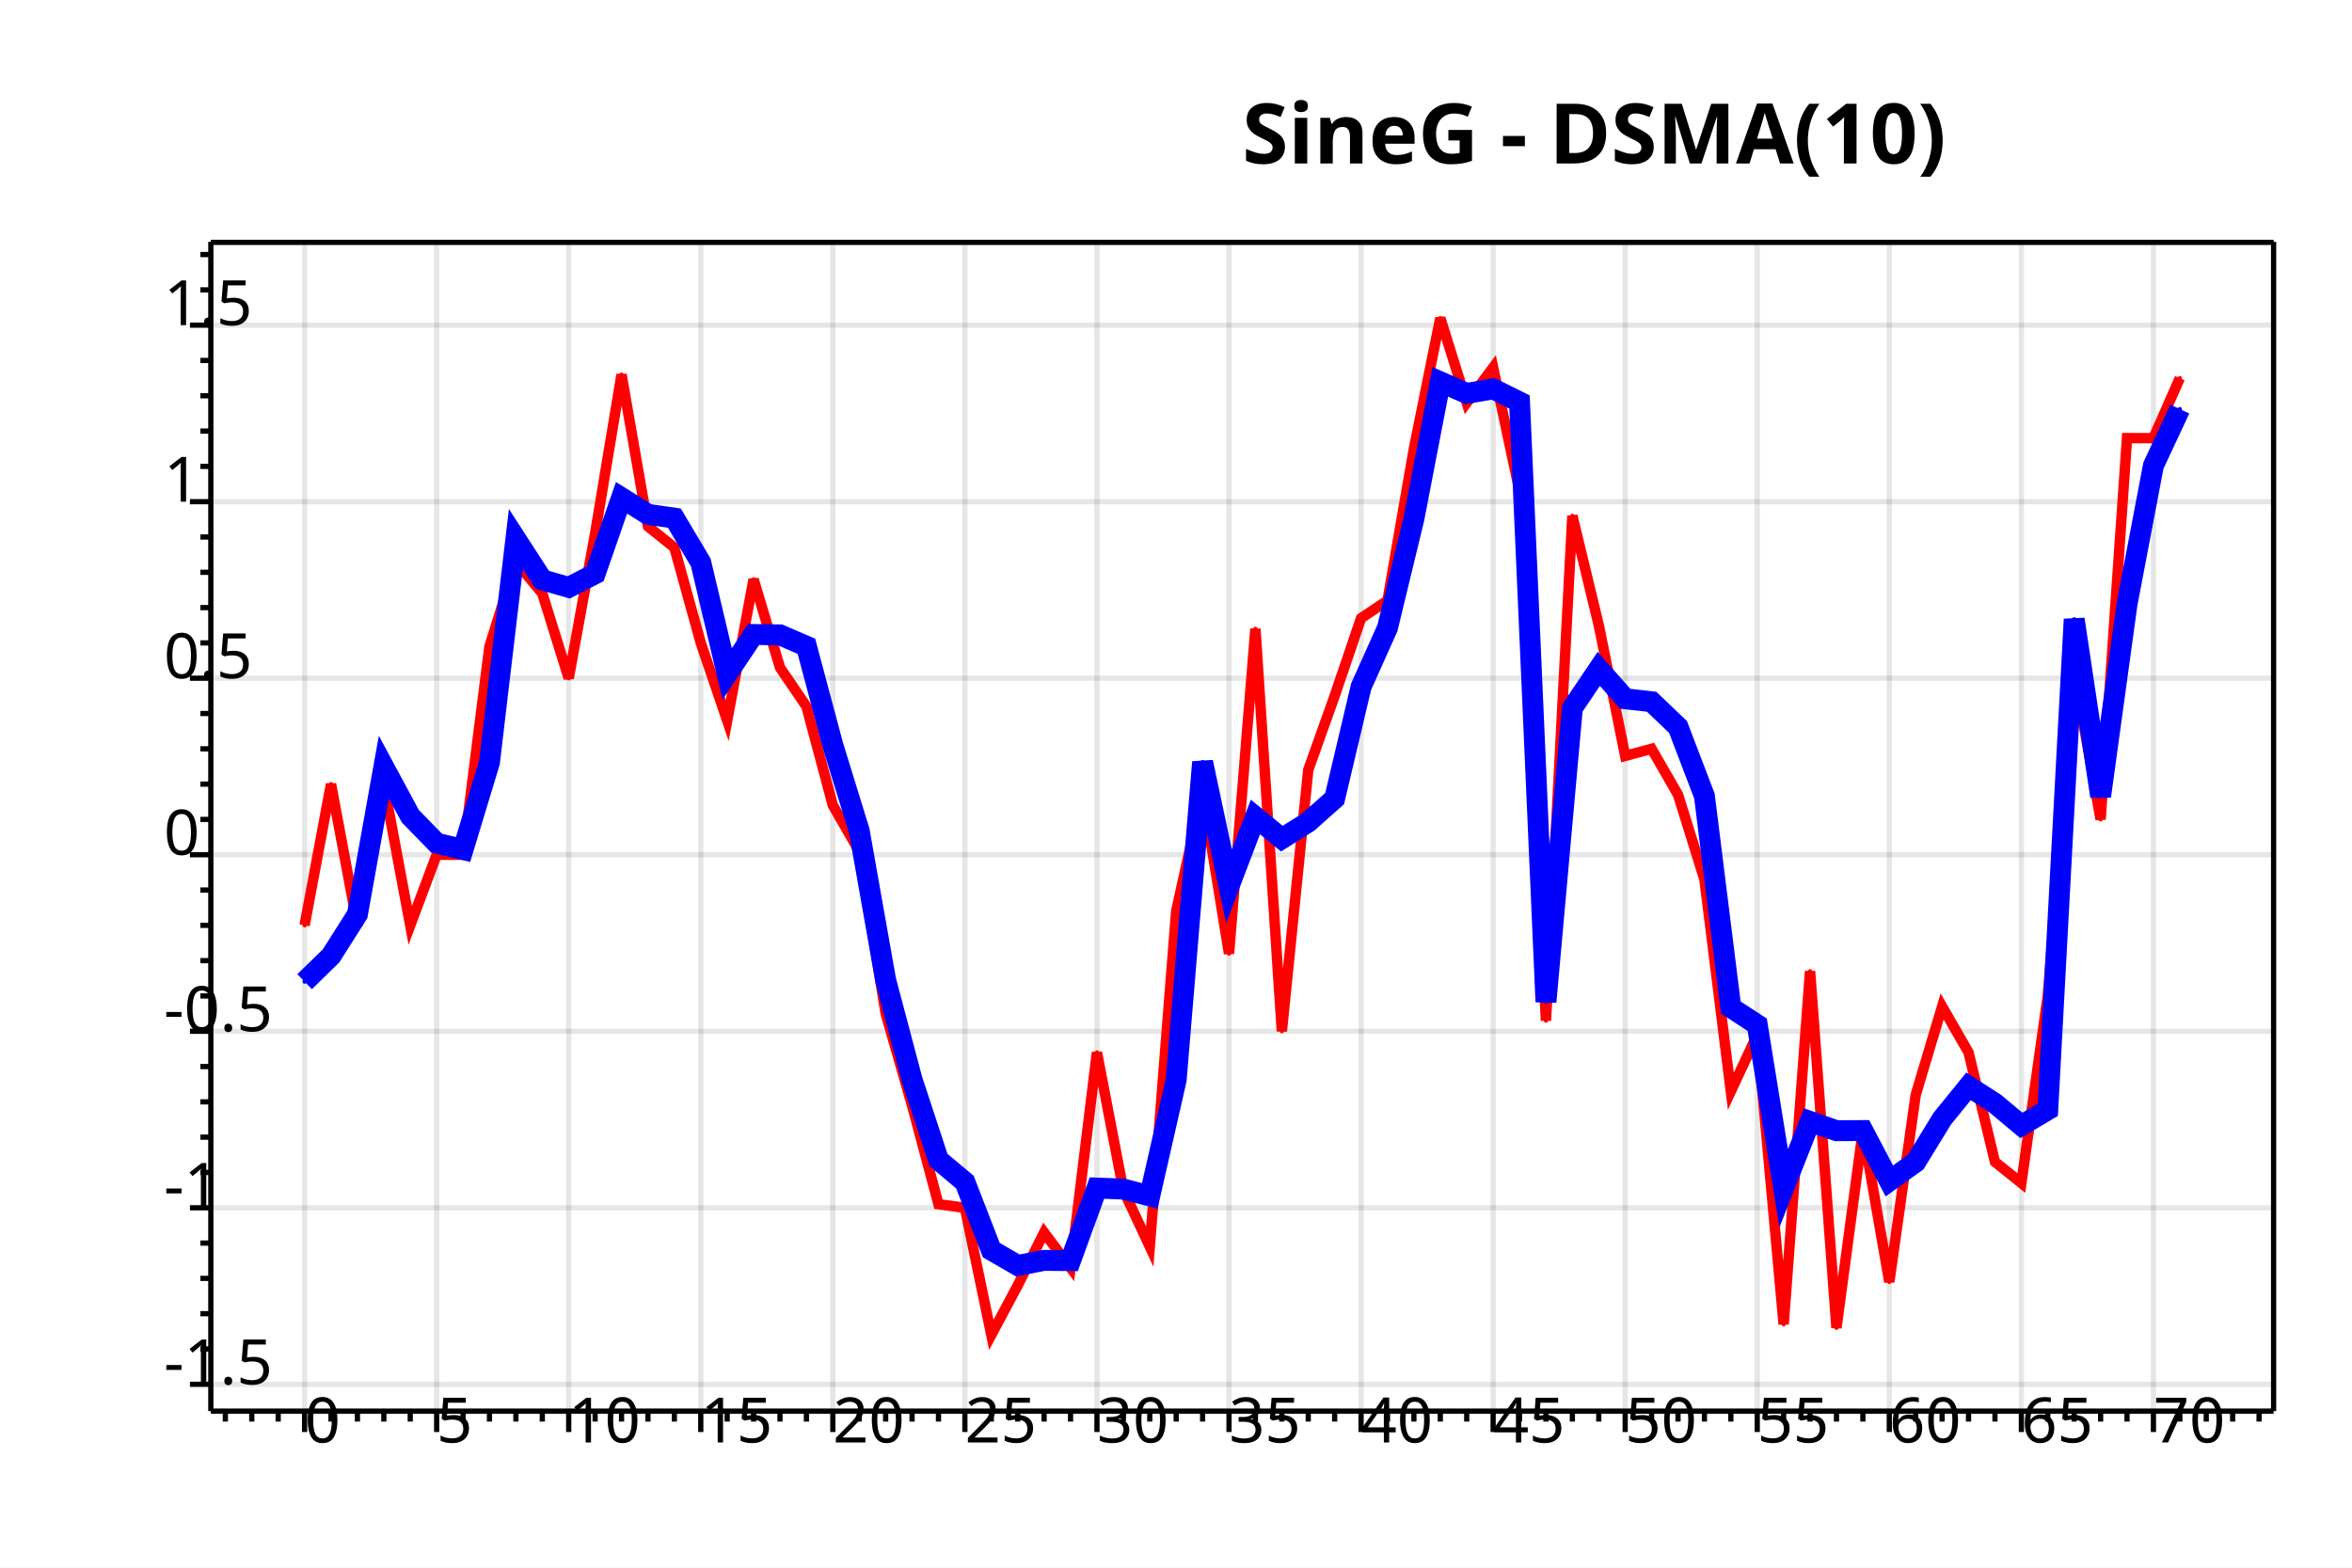
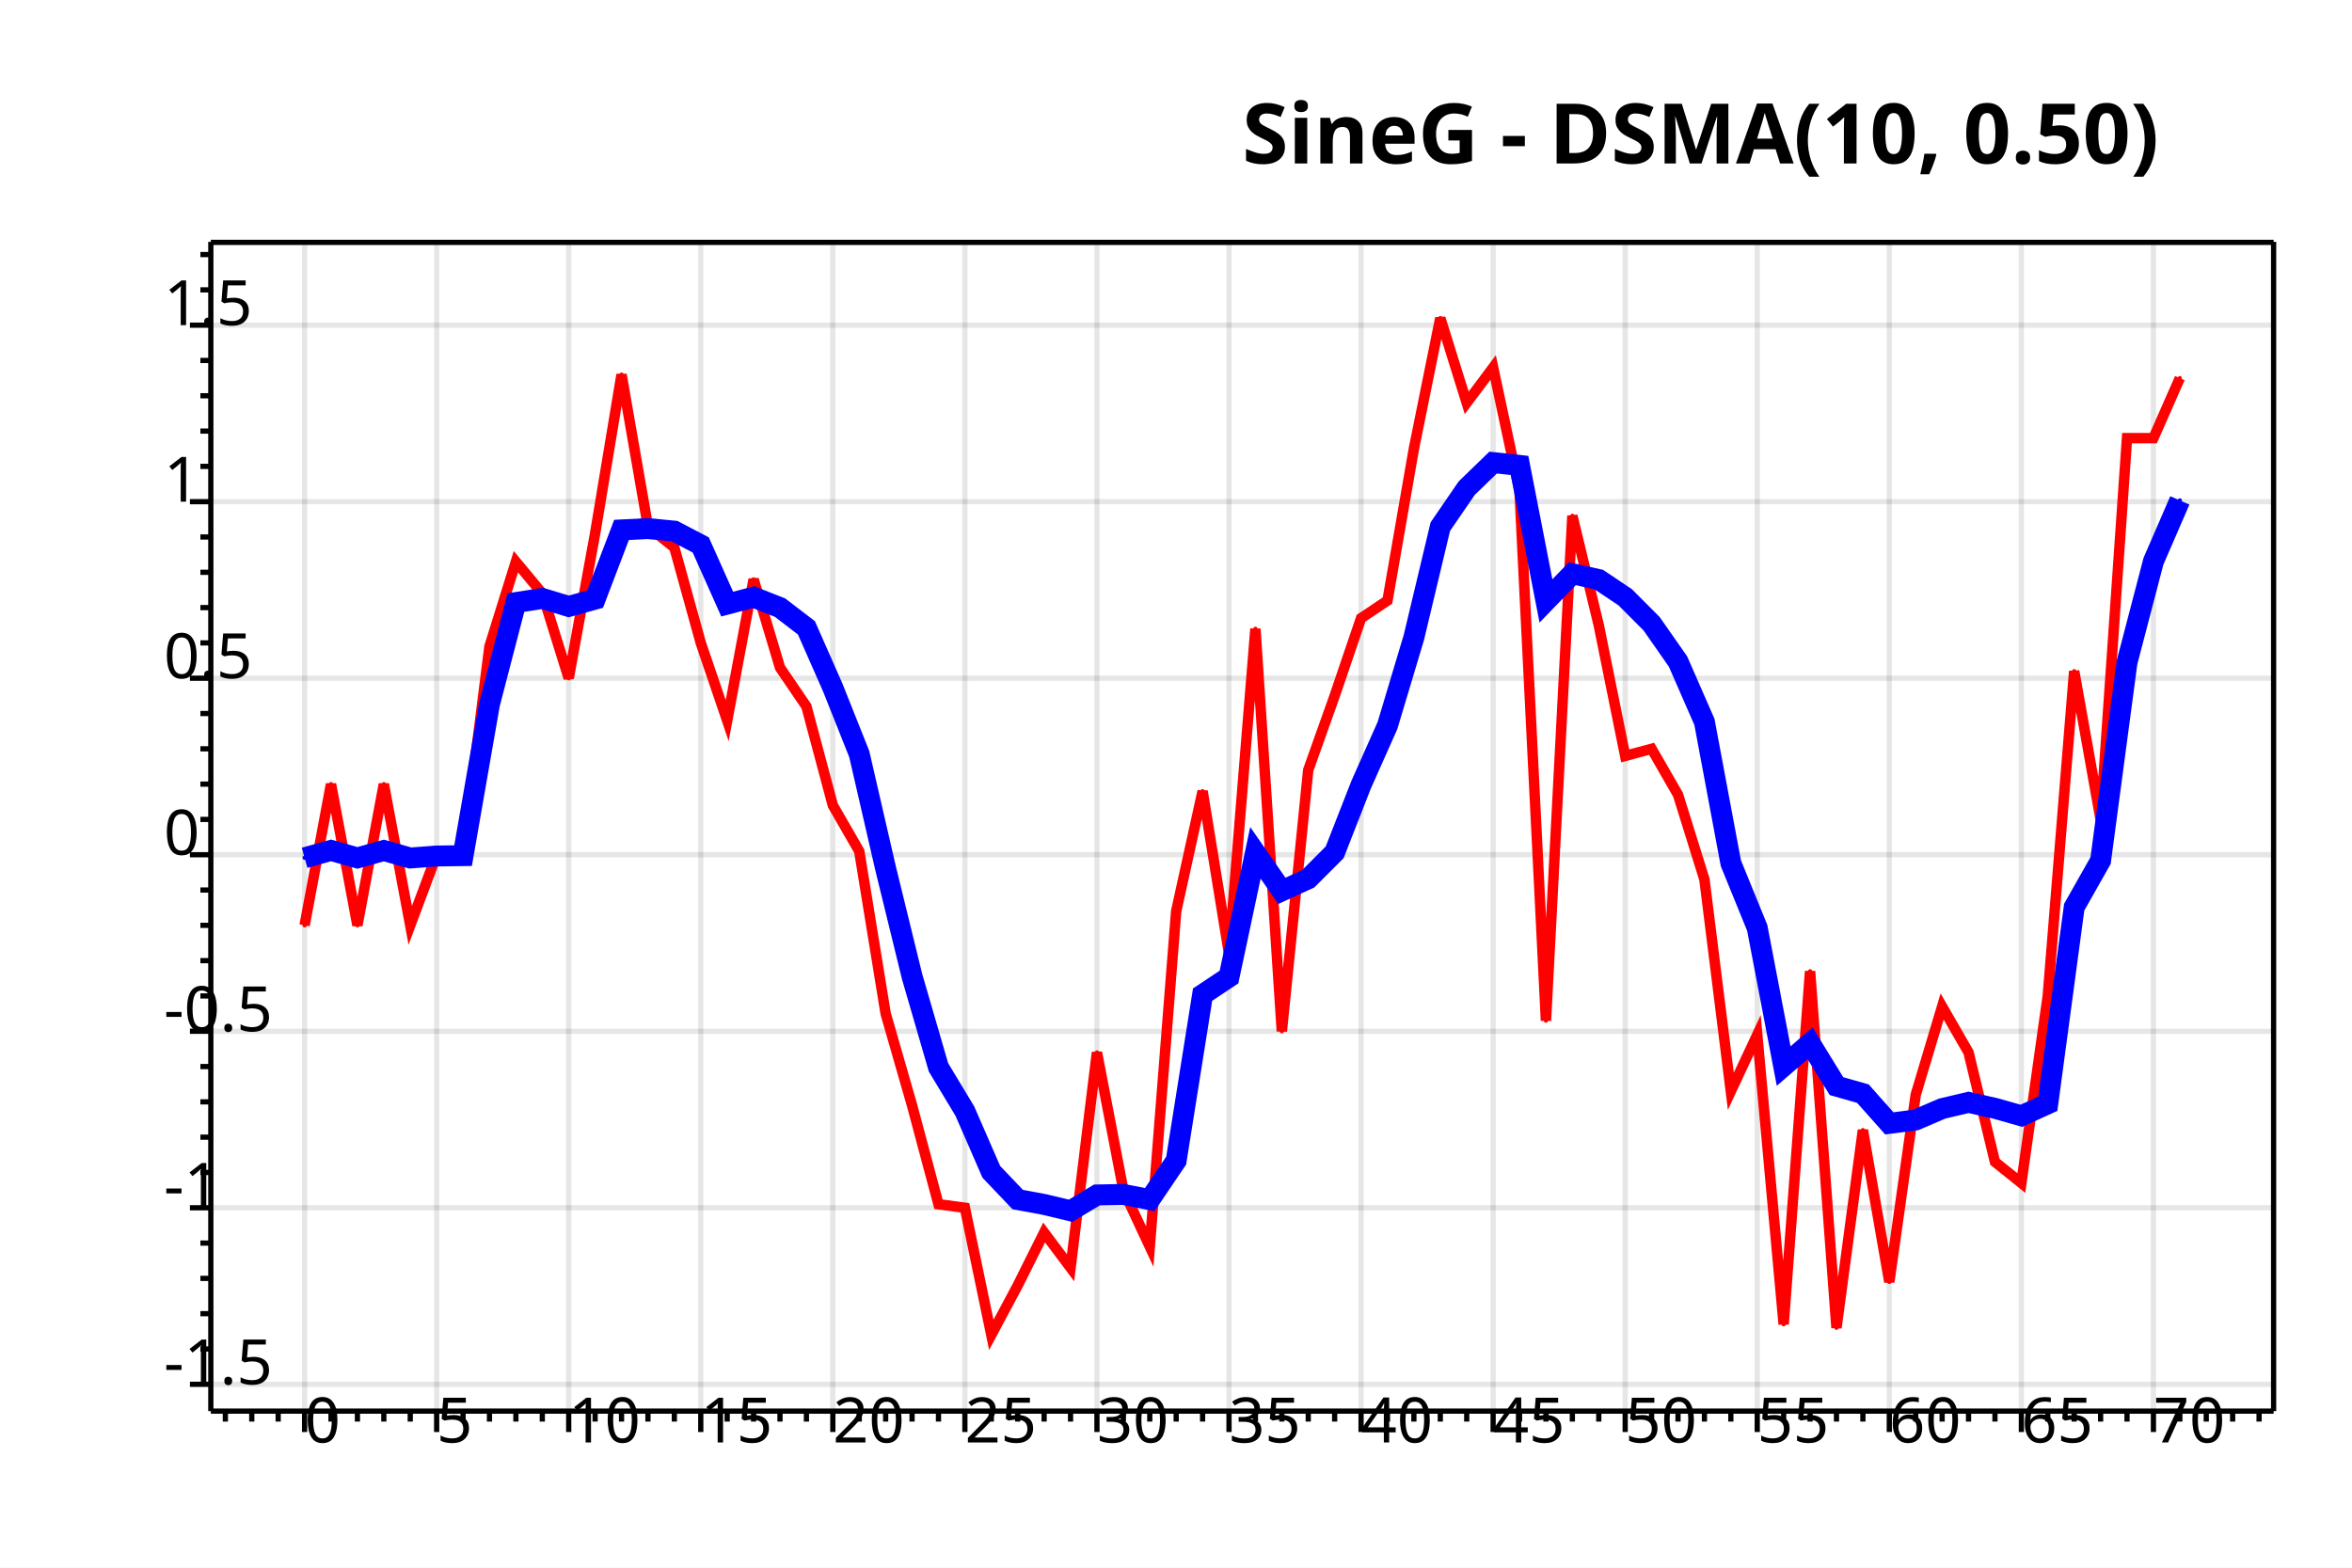
<svg xmlns="http://www.w3.org/2000/svg" width="450" height="300">
  <rect fill="white" width="450" height="300" />
  <path fill="none" stroke="#010101" stroke-width="1" stroke-miterlimit="4" stroke-opacity="0.098" d="M58.277 270.039L58.277 46.281M83.543 270.039L83.543 46.281M108.81 270.039L108.81 46.281M134.076 270.039L134.076 46.281M159.343 270.039L159.343 46.281M184.609 270.039L184.609 46.281M209.876 270.039L209.876 46.281M235.142 270.039L235.142 46.281M260.409 270.039L260.409 46.281M285.675 270.039L285.675 46.281M310.942 270.039L310.942 46.281M336.208 270.039L336.208 46.281M361.475 270.039L361.475 46.281M386.741 270.039L386.741 46.281M412.008 270.039L412.008 46.281" />
  <path fill="none" stroke="#010101" stroke-width="1" stroke-miterlimit="4" stroke-opacity="0.098" d="M40.338 264.905L435 264.905M40.338 231.125L435 231.125M40.338 197.345L435 197.345M40.338 163.565L435 163.565M40.338 129.785L435 129.785M40.338 96.005L435 96.005M40.338 62.225L435 62.225" />
-   <clipPath id="cl_10f">
+   <clipPath id="cl_16f">
    <rect x="40.338" y="46.281" width="394.662" height="223.758" />
  </clipPath>
-   <g clip-path="url(#cl_10f)">
+   <g clip-path="url(#cl_16f)">
    <path fill="none" stroke="red" stroke-width="2" stroke-miterlimit="4" d="M58.277 177.077L58.277 177.077L63.33 150.053L68.384 177.077L73.437 150.053L78.49 177.077L83.543 163.565L88.597 163.565L93.65 123.705L98.703 107.49L103.757 113.571L108.81 129.785L113.863 102.086L118.917 71.684L123.97 100.734L129.023 104.788L134.076 123.029L139.13 137.892L144.183 110.868L149.236 127.758L154.29 135.19L159.343 154.107L164.396 162.889L169.45 193.967L174.503 211.532L179.556 230.449L184.609 231.125L189.663 255.446L194.716 245.988L199.769 235.854L204.823 242.61L209.876 201.398L214.929 227.747L219.982 238.556L225.036 174.374L230.089 151.404L235.142 182.482L240.196 120.327L245.249 197.345L250.302 147.351L255.355 133.163L260.409 118.3L265.462 114.922L270.515 85.871L275.569 60.874L280.622 77.088L285.675 70.332L290.729 93.978L295.782 195.318L300.835 98.708L305.888 119.651L310.942 144.648L315.995 143.297L321.048 152.08L326.102 168.294L331.155 208.83L336.208 198.02L341.261 253.419L346.315 185.86L351.368 254.095L356.421 216.262L361.475 245.312L366.528 209.506L371.581 192.616L376.634 201.398L381.688 222.342L386.741 226.395L391.794 190.589L396.848 128.434L401.901 156.809L406.954 83.844L412.008 83.844L417.061 72.359" />
    <ellipse fill="red" cx="58.277" cy="177.077" rx="0.402" ry="0.402" />
    <ellipse fill="red" cx="63.33" cy="150.053" rx="0.402" ry="0.402" />
    <ellipse fill="red" cx="68.384" cy="177.077" rx="0.402" ry="0.402" />
    <ellipse fill="red" cx="73.437" cy="150.053" rx="0.402" ry="0.402" />
    <ellipse fill="red" cx="78.49" cy="177.077" rx="0.402" ry="0.402" />
    <ellipse fill="red" cx="83.544" cy="163.565" rx="0.402" ry="0.402" />
    <ellipse fill="red" cx="88.597" cy="163.565" rx="0.402" ry="0.402" />
    <ellipse fill="red" cx="93.65" cy="123.705" rx="0.402" ry="0.402" />
    <ellipse fill="red" cx="98.703" cy="107.49" rx="0.402" ry="0.402" />
    <ellipse fill="red" cx="103.757" cy="113.571" rx="0.402" ry="0.402" />
    <ellipse fill="red" cx="108.81" cy="129.785" rx="0.402" ry="0.402" />
    <ellipse fill="red" cx="113.863" cy="102.086" rx="0.402" ry="0.402" />
    <ellipse fill="red" cx="118.917" cy="71.684" rx="0.402" ry="0.402" />
    <ellipse fill="red" cx="123.97" cy="100.734" rx="0.402" ry="0.402" />
    <ellipse fill="red" cx="129.023" cy="104.788" rx="0.402" ry="0.402" />
    <ellipse fill="red" cx="134.076" cy="123.029" rx="0.402" ry="0.402" />
    <ellipse fill="red" cx="139.13" cy="137.892" rx="0.402" ry="0.402" />
    <ellipse fill="red" cx="144.183" cy="110.868" rx="0.402" ry="0.402" />
    <ellipse fill="red" cx="149.236" cy="127.758" rx="0.402" ry="0.402" />
    <ellipse fill="red" cx="154.29" cy="135.19" rx="0.402" ry="0.402" />
    <ellipse fill="red" cx="159.343" cy="154.107" rx="0.402" ry="0.402" />
    <ellipse fill="red" cx="164.396" cy="162.889" rx="0.402" ry="0.402" />
    <ellipse fill="red" cx="169.45" cy="193.967" rx="0.402" ry="0.402" />
    <ellipse fill="red" cx="174.503" cy="211.532" rx="0.402" ry="0.402" />
    <ellipse fill="red" cx="179.556" cy="230.449" rx="0.402" ry="0.402" />
    <ellipse fill="red" cx="184.609" cy="231.125" rx="0.402" ry="0.402" />
    <ellipse fill="red" cx="189.663" cy="255.446" rx="0.402" ry="0.402" />
    <ellipse fill="red" cx="194.716" cy="245.988" rx="0.402" ry="0.402" />
    <ellipse fill="red" cx="199.769" cy="235.854" rx="0.402" ry="0.402" />
    <ellipse fill="red" cx="204.823" cy="242.61" rx="0.402" ry="0.402" />
    <ellipse fill="red" cx="209.876" cy="201.398" rx="0.402" ry="0.402" />
    <ellipse fill="red" cx="214.929" cy="227.747" rx="0.402" ry="0.402" />
    <ellipse fill="red" cx="219.982" cy="238.556" rx="0.402" ry="0.402" />
    <ellipse fill="red" cx="225.036" cy="174.374" rx="0.402" ry="0.402" />
    <ellipse fill="red" cx="230.089" cy="151.404" rx="0.402" ry="0.402" />
    <ellipse fill="red" cx="235.142" cy="182.482" rx="0.402" ry="0.402" />
    <ellipse fill="red" cx="240.196" cy="120.327" rx="0.402" ry="0.402" />
    <ellipse fill="red" cx="245.249" cy="197.345" rx="0.402" ry="0.402" />
    <ellipse fill="red" cx="250.302" cy="147.351" rx="0.402" ry="0.402" />
    <ellipse fill="red" cx="255.355" cy="133.163" rx="0.402" ry="0.402" />
    <ellipse fill="red" cx="260.409" cy="118.3" rx="0.402" ry="0.402" />
    <ellipse fill="red" cx="265.462" cy="114.922" rx="0.402" ry="0.402" />
    <ellipse fill="red" cx="270.515" cy="85.871" rx="0.402" ry="0.402" />
    <ellipse fill="red" cx="275.569" cy="60.874" rx="0.402" ry="0.402" />
    <ellipse fill="red" cx="280.622" cy="77.088" rx="0.402" ry="0.402" />
    <ellipse fill="red" cx="285.675" cy="70.333" rx="0.402" ry="0.402" />
    <ellipse fill="red" cx="290.729" cy="93.978" rx="0.402" ry="0.402" />
    <ellipse fill="red" cx="295.782" cy="195.318" rx="0.402" ry="0.402" />
    <ellipse fill="red" cx="300.835" cy="98.708" rx="0.402" ry="0.402" />
    <ellipse fill="red" cx="305.888" cy="119.651" rx="0.402" ry="0.402" />
    <ellipse fill="red" cx="310.942" cy="144.648" rx="0.402" ry="0.402" />
    <ellipse fill="red" cx="315.995" cy="143.297" rx="0.402" ry="0.402" />
    <ellipse fill="red" cx="321.048" cy="152.08" rx="0.402" ry="0.402" />
    <ellipse fill="red" cx="326.102" cy="168.294" rx="0.402" ry="0.402" />
    <ellipse fill="red" cx="331.155" cy="208.83" rx="0.402" ry="0.402" />
    <ellipse fill="red" cx="336.208" cy="198.02" rx="0.402" ry="0.402" />
    <ellipse fill="red" cx="341.261" cy="253.419" rx="0.402" ry="0.402" />
    <ellipse fill="red" cx="346.315" cy="185.86" rx="0.402" ry="0.402" />
    <ellipse fill="red" cx="351.368" cy="254.095" rx="0.402" ry="0.402" />
    <ellipse fill="red" cx="356.421" cy="216.262" rx="0.402" ry="0.402" />
    <ellipse fill="red" cx="361.475" cy="245.312" rx="0.402" ry="0.402" />
    <ellipse fill="red" cx="366.528" cy="209.506" rx="0.402" ry="0.402" />
    <ellipse fill="red" cx="371.581" cy="192.616" rx="0.402" ry="0.402" />
    <ellipse fill="red" cx="376.634" cy="201.398" rx="0.402" ry="0.402" />
    <ellipse fill="red" cx="381.688" cy="222.342" rx="0.402" ry="0.402" />
    <ellipse fill="red" cx="386.741" cy="226.395" rx="0.402" ry="0.402" />
    <ellipse fill="red" cx="391.794" cy="190.589" rx="0.402" ry="0.402" />
    <ellipse fill="red" cx="396.848" cy="128.434" rx="0.402" ry="0.402" />
    <ellipse fill="red" cx="401.901" cy="156.809" rx="0.402" ry="0.402" />
    <ellipse fill="red" cx="406.954" cy="83.844" rx="0.402" ry="0.402" />
    <ellipse fill="red" cx="412.008" cy="83.844" rx="0.402" ry="0.402" />
    <ellipse fill="red" cx="417.061" cy="72.359" rx="0.402" ry="0.402" />
  </g>
-   <clipPath id="cl_110">
+   <clipPath id="cl_170">
    <rect x="40.338" y="46.281" width="394.662" height="223.758" />
  </clipPath>
-   <g clip-path="url(#cl_110)">
-     <path fill="none" stroke="blue" stroke-width="4" stroke-miterlimit="4" d="M58.277 187.857L58.277 187.857L63.33 182.94L68.384 174.967L73.437 146.791L78.49 156.172L83.543 161.357L88.597 162.565L93.65 145.884L98.703 103.146L103.757 110.962L108.81 112.402L113.863 109.798L118.917 95.263L123.97 98.428L129.023 99.15L134.076 107.639L139.13 128.971L144.183 121.418L149.236 121.496L154.29 123.68L159.343 142.602L164.396 158.995L169.45 187.558L174.503 206.613L179.556 221.976L184.609 226.203L189.663 239.232L194.716 242.162L199.769 241.194L204.823 241.24L209.876 227.355L214.929 227.551L219.982 228.854L225.036 206.657L230.089 145.834L235.142 169.593L240.196 156.335L245.249 160.49L250.302 157.315L255.355 152.815L260.409 131.436L265.462 120.15L270.515 99.277L275.569 73.074L280.622 75.284L285.675 74.417L290.729 76.933L295.782 191.725L300.835 135.501L305.888 127.999L310.942 133.719L315.995 134.287L321.048 139.113L326.102 152.336L331.155 192.8L336.208 196.109L341.261 227.386L346.315 214.611L351.368 216.375L356.421 216.347L361.475 225.991L366.528 222.375L371.581 214.113L376.634 207.888L381.688 211.146L386.741 215.373L391.794 212.375L396.848 118.499L401.901 152.38L406.954 115.629L412.008 89.087L417.061 78.286" />
-     <ellipse fill="blue" cx="58.277" cy="187.857" rx="0.402" ry="0.402" />
-     <ellipse fill="blue" cx="63.33" cy="182.94" rx="0.402" ry="0.402" />
-     <ellipse fill="blue" cx="68.384" cy="174.967" rx="0.402" ry="0.402" />
-     <ellipse fill="blue" cx="73.437" cy="146.791" rx="0.402" ry="0.402" />
-     <ellipse fill="blue" cx="78.49" cy="156.172" rx="0.402" ry="0.402" />
-     <ellipse fill="blue" cx="83.544" cy="161.357" rx="0.402" ry="0.402" />
-     <ellipse fill="blue" cx="88.597" cy="162.565" rx="0.402" ry="0.402" />
-     <ellipse fill="blue" cx="93.65" cy="145.884" rx="0.402" ry="0.402" />
-     <ellipse fill="blue" cx="98.703" cy="103.146" rx="0.402" ry="0.402" />
-     <ellipse fill="blue" cx="103.757" cy="110.962" rx="0.402" ry="0.402" />
-     <ellipse fill="blue" cx="108.81" cy="112.402" rx="0.402" ry="0.402" />
-     <ellipse fill="blue" cx="113.863" cy="109.798" rx="0.402" ry="0.402" />
-     <ellipse fill="blue" cx="118.917" cy="95.263" rx="0.402" ry="0.402" />
-     <ellipse fill="blue" cx="123.97" cy="98.428" rx="0.402" ry="0.402" />
-     <ellipse fill="blue" cx="129.023" cy="99.15" rx="0.402" ry="0.402" />
-     <ellipse fill="blue" cx="134.076" cy="107.639" rx="0.402" ry="0.402" />
-     <ellipse fill="blue" cx="139.13" cy="128.971" rx="0.402" ry="0.402" />
-     <ellipse fill="blue" cx="144.183" cy="121.418" rx="0.402" ry="0.402" />
-     <ellipse fill="blue" cx="149.236" cy="121.496" rx="0.402" ry="0.402" />
-     <ellipse fill="blue" cx="154.29" cy="123.68" rx="0.402" ry="0.402" />
-     <ellipse fill="blue" cx="159.343" cy="142.602" rx="0.402" ry="0.402" />
-     <ellipse fill="blue" cx="164.396" cy="158.995" rx="0.402" ry="0.402" />
-     <ellipse fill="blue" cx="169.45" cy="187.558" rx="0.402" ry="0.402" />
-     <ellipse fill="blue" cx="174.503" cy="206.613" rx="0.402" ry="0.402" />
-     <ellipse fill="blue" cx="179.556" cy="221.976" rx="0.402" ry="0.402" />
-     <ellipse fill="blue" cx="184.609" cy="226.203" rx="0.402" ry="0.402" />
-     <ellipse fill="blue" cx="189.663" cy="239.232" rx="0.402" ry="0.402" />
-     <ellipse fill="blue" cx="194.716" cy="242.162" rx="0.402" ry="0.402" />
-     <ellipse fill="blue" cx="199.769" cy="241.194" rx="0.402" ry="0.402" />
-     <ellipse fill="blue" cx="204.823" cy="241.24" rx="0.402" ry="0.402" />
-     <ellipse fill="blue" cx="209.876" cy="227.355" rx="0.402" ry="0.402" />
-     <ellipse fill="blue" cx="214.929" cy="227.551" rx="0.402" ry="0.402" />
-     <ellipse fill="blue" cx="219.982" cy="228.854" rx="0.402" ry="0.402" />
-     <ellipse fill="blue" cx="225.036" cy="206.657" rx="0.402" ry="0.402" />
-     <ellipse fill="blue" cx="230.089" cy="145.834" rx="0.402" ry="0.402" />
-     <ellipse fill="blue" cx="235.142" cy="169.593" rx="0.402" ry="0.402" />
-     <ellipse fill="blue" cx="240.196" cy="156.335" rx="0.402" ry="0.402" />
-     <ellipse fill="blue" cx="245.249" cy="160.49" rx="0.402" ry="0.402" />
-     <ellipse fill="blue" cx="250.302" cy="157.315" rx="0.402" ry="0.402" />
-     <ellipse fill="blue" cx="255.355" cy="152.815" rx="0.402" ry="0.402" />
-     <ellipse fill="blue" cx="260.409" cy="131.436" rx="0.402" ry="0.402" />
-     <ellipse fill="blue" cx="265.462" cy="120.15" rx="0.402" ry="0.402" />
-     <ellipse fill="blue" cx="270.515" cy="99.277" rx="0.402" ry="0.402" />
-     <ellipse fill="blue" cx="275.569" cy="73.074" rx="0.402" ry="0.402" />
-     <ellipse fill="blue" cx="280.622" cy="75.284" rx="0.402" ry="0.402" />
-     <ellipse fill="blue" cx="285.675" cy="74.417" rx="0.402" ry="0.402" />
-     <ellipse fill="blue" cx="290.729" cy="76.933" rx="0.402" ry="0.402" />
-     <ellipse fill="blue" cx="295.782" cy="191.725" rx="0.402" ry="0.402" />
-     <ellipse fill="blue" cx="300.835" cy="135.501" rx="0.402" ry="0.402" />
-     <ellipse fill="blue" cx="305.888" cy="127.999" rx="0.402" ry="0.402" />
-     <ellipse fill="blue" cx="310.942" cy="133.719" rx="0.402" ry="0.402" />
-     <ellipse fill="blue" cx="315.995" cy="134.287" rx="0.402" ry="0.402" />
-     <ellipse fill="blue" cx="321.048" cy="139.113" rx="0.402" ry="0.402" />
-     <ellipse fill="blue" cx="326.102" cy="152.336" rx="0.402" ry="0.402" />
-     <ellipse fill="blue" cx="331.155" cy="192.8" rx="0.402" ry="0.402" />
-     <ellipse fill="blue" cx="336.208" cy="196.109" rx="0.402" ry="0.402" />
-     <ellipse fill="blue" cx="341.261" cy="227.386" rx="0.402" ry="0.402" />
-     <ellipse fill="blue" cx="346.315" cy="214.611" rx="0.402" ry="0.402" />
-     <ellipse fill="blue" cx="351.368" cy="216.375" rx="0.402" ry="0.402" />
-     <ellipse fill="blue" cx="356.421" cy="216.347" rx="0.402" ry="0.402" />
-     <ellipse fill="blue" cx="361.475" cy="225.991" rx="0.402" ry="0.402" />
-     <ellipse fill="blue" cx="366.528" cy="222.375" rx="0.402" ry="0.402" />
-     <ellipse fill="blue" cx="371.581" cy="214.113" rx="0.402" ry="0.402" />
-     <ellipse fill="blue" cx="376.634" cy="207.888" rx="0.402" ry="0.402" />
-     <ellipse fill="blue" cx="381.688" cy="211.146" rx="0.402" ry="0.402" />
-     <ellipse fill="blue" cx="386.741" cy="215.373" rx="0.402" ry="0.402" />
-     <ellipse fill="blue" cx="391.794" cy="212.375" rx="0.402" ry="0.402" />
-     <ellipse fill="blue" cx="396.848" cy="118.499" rx="0.402" ry="0.402" />
-     <ellipse fill="blue" cx="401.901" cy="152.38" rx="0.402" ry="0.402" />
-     <ellipse fill="blue" cx="406.954" cy="115.629" rx="0.402" ry="0.402" />
-     <ellipse fill="blue" cx="412.008" cy="89.087" rx="0.402" ry="0.402" />
-     <ellipse fill="blue" cx="417.061" cy="78.286" rx="0.402" ry="0.402" />
+   <g clip-path="url(#cl_170)">
+     <path fill="none" stroke="blue" stroke-width="4" stroke-miterlimit="4" d="M58.277 164.147L58.277 164.147L63.33 162.737L68.384 164.171L73.437 162.759L78.49 164.191L83.543 163.809L88.597 163.742L93.65 134.754L98.703 115.306L103.757 114.522L108.81 116.049L113.863 114.652L118.917 101.406L123.97 101.151L129.023 101.637L134.076 104.287L139.13 115.604L144.183 114.277L149.236 116.275L154.29 120.145L159.343 131.606L164.396 144.297L169.45 166.232L174.503 186.866L179.556 204.256L184.609 212.641L189.663 224.247L194.716 229.553L199.769 230.487L204.823 231.7L209.876 228.67L214.929 228.569L219.982 229.568L225.036 222.086L230.089 190.331L235.142 186.969L240.196 163.202L245.249 170.476L250.302 168.163L255.355 163.105L260.409 150.189L265.462 138.836L270.515 121.972L275.569 100.789L280.622 93.414L285.675 88.521L290.729 89.067L295.782 114.997L300.835 109.779L305.888 110.911L310.942 114.292L315.995 119.36L321.048 126.593L326.102 138.148L331.155 165.173L336.208 177.568L341.261 204.006L346.315 199.638L351.368 207.847L356.421 209.284L361.475 214.973L366.528 214.316L371.581 212.146L376.634 210.953L381.688 212.092L386.741 213.523L391.794 211.229L396.848 173.606L401.901 164.672L406.954 126.758L412.008 107.412L417.061 95.761" />
+     <ellipse fill="blue" cx="58.277" cy="164.147" rx="0.402" ry="0.402" />
+     <ellipse fill="blue" cx="63.33" cy="162.737" rx="0.402" ry="0.402" />
+     <ellipse fill="blue" cx="68.384" cy="164.171" rx="0.402" ry="0.402" />
+     <ellipse fill="blue" cx="73.437" cy="162.759" rx="0.402" ry="0.402" />
+     <ellipse fill="blue" cx="78.49" cy="164.191" rx="0.402" ry="0.402" />
+     <ellipse fill="blue" cx="83.544" cy="163.809" rx="0.402" ry="0.402" />
+     <ellipse fill="blue" cx="88.597" cy="163.742" rx="0.402" ry="0.402" />
+     <ellipse fill="blue" cx="93.65" cy="134.754" rx="0.402" ry="0.402" />
+     <ellipse fill="blue" cx="98.703" cy="115.306" rx="0.402" ry="0.402" />
+     <ellipse fill="blue" cx="103.757" cy="114.522" rx="0.402" ry="0.402" />
+     <ellipse fill="blue" cx="108.81" cy="116.049" rx="0.402" ry="0.402" />
+     <ellipse fill="blue" cx="113.863" cy="114.652" rx="0.402" ry="0.402" />
+     <ellipse fill="blue" cx="118.917" cy="101.406" rx="0.402" ry="0.402" />
+     <ellipse fill="blue" cx="123.97" cy="101.151" rx="0.402" ry="0.402" />
+     <ellipse fill="blue" cx="129.023" cy="101.637" rx="0.402" ry="0.402" />
+     <ellipse fill="blue" cx="134.076" cy="104.287" rx="0.402" ry="0.402" />
+     <ellipse fill="blue" cx="139.13" cy="115.604" rx="0.402" ry="0.402" />
+     <ellipse fill="blue" cx="144.183" cy="114.277" rx="0.402" ry="0.402" />
+     <ellipse fill="blue" cx="149.236" cy="116.275" rx="0.402" ry="0.402" />
+     <ellipse fill="blue" cx="154.29" cy="120.145" rx="0.402" ry="0.402" />
+     <ellipse fill="blue" cx="159.343" cy="131.606" rx="0.402" ry="0.402" />
+     <ellipse fill="blue" cx="164.396" cy="144.297" rx="0.402" ry="0.402" />
+     <ellipse fill="blue" cx="169.45" cy="166.232" rx="0.402" ry="0.402" />
+     <ellipse fill="blue" cx="174.503" cy="186.866" rx="0.402" ry="0.402" />
+     <ellipse fill="blue" cx="179.556" cy="204.256" rx="0.402" ry="0.402" />
+     <ellipse fill="blue" cx="184.609" cy="212.641" rx="0.402" ry="0.402" />
+     <ellipse fill="blue" cx="189.663" cy="224.247" rx="0.402" ry="0.402" />
+     <ellipse fill="blue" cx="194.716" cy="229.553" rx="0.402" ry="0.402" />
+     <ellipse fill="blue" cx="199.769" cy="230.487" rx="0.402" ry="0.402" />
+     <ellipse fill="blue" cx="204.823" cy="231.7" rx="0.402" ry="0.402" />
+     <ellipse fill="blue" cx="209.876" cy="228.67" rx="0.402" ry="0.402" />
+     <ellipse fill="blue" cx="214.929" cy="228.569" rx="0.402" ry="0.402" />
+     <ellipse fill="blue" cx="219.982" cy="229.568" rx="0.402" ry="0.402" />
+     <ellipse fill="blue" cx="225.036" cy="222.086" rx="0.402" ry="0.402" />
+     <ellipse fill="blue" cx="230.089" cy="190.331" rx="0.402" ry="0.402" />
+     <ellipse fill="blue" cx="235.142" cy="186.969" rx="0.402" ry="0.402" />
+     <ellipse fill="blue" cx="240.196" cy="163.202" rx="0.402" ry="0.402" />
+     <ellipse fill="blue" cx="245.249" cy="170.476" rx="0.402" ry="0.402" />
+     <ellipse fill="blue" cx="250.302" cy="168.163" rx="0.402" ry="0.402" />
+     <ellipse fill="blue" cx="255.355" cy="163.105" rx="0.402" ry="0.402" />
+     <ellipse fill="blue" cx="260.409" cy="150.189" rx="0.402" ry="0.402" />
+     <ellipse fill="blue" cx="265.462" cy="138.836" rx="0.402" ry="0.402" />
+     <ellipse fill="blue" cx="270.515" cy="121.972" rx="0.402" ry="0.402" />
+     <ellipse fill="blue" cx="275.569" cy="100.789" rx="0.402" ry="0.402" />
+     <ellipse fill="blue" cx="280.622" cy="93.414" rx="0.402" ry="0.402" />
+     <ellipse fill="blue" cx="285.675" cy="88.521" rx="0.402" ry="0.402" />
+     <ellipse fill="blue" cx="290.729" cy="89.067" rx="0.402" ry="0.402" />
+     <ellipse fill="blue" cx="295.782" cy="114.997" rx="0.402" ry="0.402" />
+     <ellipse fill="blue" cx="300.835" cy="109.779" rx="0.402" ry="0.402" />
+     <ellipse fill="blue" cx="305.888" cy="110.911" rx="0.402" ry="0.402" />
+     <ellipse fill="blue" cx="310.942" cy="114.292" rx="0.402" ry="0.402" />
+     <ellipse fill="blue" cx="315.995" cy="119.36" rx="0.402" ry="0.402" />
+     <ellipse fill="blue" cx="321.048" cy="126.593" rx="0.402" ry="0.402" />
+     <ellipse fill="blue" cx="326.102" cy="138.148" rx="0.402" ry="0.402" />
+     <ellipse fill="blue" cx="331.155" cy="165.173" rx="0.402" ry="0.402" />
+     <ellipse fill="blue" cx="336.208" cy="177.568" rx="0.402" ry="0.402" />
+     <ellipse fill="blue" cx="341.261" cy="204.006" rx="0.402" ry="0.402" />
+     <ellipse fill="blue" cx="346.315" cy="199.638" rx="0.402" ry="0.402" />
+     <ellipse fill="blue" cx="351.368" cy="207.847" rx="0.402" ry="0.402" />
+     <ellipse fill="blue" cx="356.421" cy="209.284" rx="0.402" ry="0.402" />
+     <ellipse fill="blue" cx="361.475" cy="214.973" rx="0.402" ry="0.402" />
+     <ellipse fill="blue" cx="366.528" cy="214.316" rx="0.402" ry="0.402" />
+     <ellipse fill="blue" cx="371.581" cy="212.146" rx="0.402" ry="0.402" />
+     <ellipse fill="blue" cx="376.634" cy="210.953" rx="0.402" ry="0.402" />
+     <ellipse fill="blue" cx="381.688" cy="212.092" rx="0.402" ry="0.402" />
+     <ellipse fill="blue" cx="386.741" cy="213.523" rx="0.402" ry="0.402" />
+     <ellipse fill="blue" cx="391.794" cy="211.229" rx="0.402" ry="0.402" />
+     <ellipse fill="blue" cx="396.848" cy="173.606" rx="0.402" ry="0.402" />
+     <ellipse fill="blue" cx="401.901" cy="164.672" rx="0.402" ry="0.402" />
+     <ellipse fill="blue" cx="406.954" cy="126.758" rx="0.402" ry="0.402" />
+     <ellipse fill="blue" cx="412.008" cy="107.412" rx="0.402" ry="0.402" />
+     <ellipse fill="blue" cx="417.061" cy="95.761" rx="0.402" ry="0.402" />
  </g>
  <path fill="none" stroke="black" stroke-width="1" stroke-miterlimit="4" d="M58.277 270.039L58.277 274.039" />
  <text transform="translate(58.2771 276.039)" font-size="12" font-family="Segoe UI" x="-3.234, " y="11.027, ">
			0
	</text>
  <path fill="none" stroke="black" stroke-width="1" stroke-miterlimit="4" d="M83.543 270.039L83.543 274.039" />
  <text transform="translate(83.5435 276.039)" font-size="12" font-family="Segoe UI" x="-3.234, " y="11.027, ">
			5
	</text>
  <path fill="none" stroke="black" stroke-width="1" stroke-miterlimit="4" d="M108.81 270.039L108.81 274.039" />
  <text transform="translate(108.81 276.039)" font-size="12" font-family="Segoe UI" x="-6.469, 0, " y="11.027, ">
			10
	</text>
  <path fill="none" stroke="black" stroke-width="1" stroke-miterlimit="4" d="M134.076 270.039L134.076 274.039" />
  <text transform="translate(134.076 276.039)" font-size="12" font-family="Segoe UI" x="-6.469, 0, " y="11.027, ">
			15
	</text>
  <path fill="none" stroke="black" stroke-width="1" stroke-miterlimit="4" d="M159.343 270.039L159.343 274.039" />
  <text transform="translate(159.343 276.039)" font-size="12" font-family="Segoe UI" x="-6.469, 0, " y="11.027, ">
			20
	</text>
  <path fill="none" stroke="black" stroke-width="1" stroke-miterlimit="4" d="M184.609 270.039L184.609 274.039" />
  <text transform="translate(184.609 276.039)" font-size="12" font-family="Segoe UI" x="-6.469, 0, " y="11.027, ">
			25
	</text>
  <path fill="none" stroke="black" stroke-width="1" stroke-miterlimit="4" d="M209.876 270.039L209.876 274.039" />
  <text transform="translate(209.876 276.039)" font-size="12" font-family="Segoe UI" x="-6.469, 0, " y="11.027, ">
			30
	</text>
  <path fill="none" stroke="black" stroke-width="1" stroke-miterlimit="4" d="M235.142 270.039L235.142 274.039" />
  <text transform="translate(235.142 276.039)" font-size="12" font-family="Segoe UI" x="-6.469, 0, " y="11.027, ">
			35
	</text>
  <path fill="none" stroke="black" stroke-width="1" stroke-miterlimit="4" d="M260.409 270.039L260.409 274.039" />
  <text transform="translate(260.409 276.039)" font-size="12" font-family="Segoe UI" x="-6.469, 0, " y="11.027, ">
			40
	</text>
  <path fill="none" stroke="black" stroke-width="1" stroke-miterlimit="4" d="M285.675 270.039L285.675 274.039" />
  <text transform="translate(285.675 276.039)" font-size="12" font-family="Segoe UI" x="-6.469, 0, " y="11.027, ">
			45
	</text>
  <path fill="none" stroke="black" stroke-width="1" stroke-miterlimit="4" d="M310.942 270.039L310.942 274.039" />
  <text transform="translate(310.942 276.039)" font-size="12" font-family="Segoe UI" x="-6.469, 0, " y="11.027, ">
			50
	</text>
  <path fill="none" stroke="black" stroke-width="1" stroke-miterlimit="4" d="M336.208 270.039L336.208 274.039" />
  <text transform="translate(336.208 276.039)" font-size="12" font-family="Segoe UI" x="-6.469, 0, " y="11.027, ">
			55
	</text>
  <path fill="none" stroke="black" stroke-width="1" stroke-miterlimit="4" d="M361.475 270.039L361.475 274.039" />
  <text transform="translate(361.475 276.039)" font-size="12" font-family="Segoe UI" x="-6.469, 0, " y="11.027, ">
			60
	</text>
  <path fill="none" stroke="black" stroke-width="1" stroke-miterlimit="4" d="M386.741 270.039L386.741 274.039" />
  <text transform="translate(386.741 276.039)" font-size="12" font-family="Segoe UI" x="-6.469, 0, " y="11.027, ">
			65
	</text>
  <path fill="none" stroke="black" stroke-width="1" stroke-miterlimit="4" d="M412.008 270.039L412.008 274.039" />
  <text transform="translate(412.008 276.039)" font-size="12" font-family="Segoe UI" x="-6.469, 0, " y="11.027, ">
			70
	</text>
  <path fill="none" stroke="black" stroke-width="1" stroke-miterlimit="4" d="M43.117 270.039L43.117 272.039" />
  <path fill="none" stroke="black" stroke-width="1" stroke-miterlimit="4" d="M48.17 270.039L48.17 272.039" />
  <path fill="none" stroke="black" stroke-width="1" stroke-miterlimit="4" d="M53.224 270.039L53.224 272.039" />
  <path fill="none" stroke="black" stroke-width="1" stroke-miterlimit="4" d="M63.33 270.039L63.33 272.039" />
  <path fill="none" stroke="black" stroke-width="1" stroke-miterlimit="4" d="M68.384 270.039L68.384 272.039" />
  <path fill="none" stroke="black" stroke-width="1" stroke-miterlimit="4" d="M73.437 270.039L73.437 272.039" />
  <path fill="none" stroke="black" stroke-width="1" stroke-miterlimit="4" d="M78.49 270.039L78.49 272.039" />
  <path fill="none" stroke="black" stroke-width="1" stroke-miterlimit="4" d="M88.597 270.039L88.597 272.039" />
  <path fill="none" stroke="black" stroke-width="1" stroke-miterlimit="4" d="M93.65 270.039L93.65 272.039" />
  <path fill="none" stroke="black" stroke-width="1" stroke-miterlimit="4" d="M98.703 270.039L98.703 272.039" />
  <path fill="none" stroke="black" stroke-width="1" stroke-miterlimit="4" d="M103.757 270.039L103.757 272.039" />
  <path fill="none" stroke="black" stroke-width="1" stroke-miterlimit="4" d="M113.863 270.039L113.863 272.039" />
  <path fill="none" stroke="black" stroke-width="1" stroke-miterlimit="4" d="M118.917 270.039L118.917 272.039" />
  <path fill="none" stroke="black" stroke-width="1" stroke-miterlimit="4" d="M123.97 270.039L123.97 272.039" />
  <path fill="none" stroke="black" stroke-width="1" stroke-miterlimit="4" d="M129.023 270.039L129.023 272.039" />
  <path fill="none" stroke="black" stroke-width="1" stroke-miterlimit="4" d="M139.13 270.039L139.13 272.039" />
  <path fill="none" stroke="black" stroke-width="1" stroke-miterlimit="4" d="M144.183 270.039L144.183 272.039" />
  <path fill="none" stroke="black" stroke-width="1" stroke-miterlimit="4" d="M149.236 270.039L149.236 272.039" />
  <path fill="none" stroke="black" stroke-width="1" stroke-miterlimit="4" d="M154.29 270.039L154.29 272.039" />
  <path fill="none" stroke="black" stroke-width="1" stroke-miterlimit="4" d="M164.396 270.039L164.396 272.039" />
  <path fill="none" stroke="black" stroke-width="1" stroke-miterlimit="4" d="M169.45 270.039L169.45 272.039" />
  <path fill="none" stroke="black" stroke-width="1" stroke-miterlimit="4" d="M174.503 270.039L174.503 272.039" />
  <path fill="none" stroke="black" stroke-width="1" stroke-miterlimit="4" d="M179.556 270.039L179.556 272.039" />
  <path fill="none" stroke="black" stroke-width="1" stroke-miterlimit="4" d="M189.663 270.039L189.663 272.039" />
  <path fill="none" stroke="black" stroke-width="1" stroke-miterlimit="4" d="M194.716 270.039L194.716 272.039" />
  <path fill="none" stroke="black" stroke-width="1" stroke-miterlimit="4" d="M199.769 270.039L199.769 272.039" />
  <path fill="none" stroke="black" stroke-width="1" stroke-miterlimit="4" d="M204.823 270.039L204.823 272.039" />
  <path fill="none" stroke="black" stroke-width="1" stroke-miterlimit="4" d="M214.929 270.039L214.929 272.039" />
  <path fill="none" stroke="black" stroke-width="1" stroke-miterlimit="4" d="M219.982 270.039L219.982 272.039" />
  <path fill="none" stroke="black" stroke-width="1" stroke-miterlimit="4" d="M225.036 270.039L225.036 272.039" />
  <path fill="none" stroke="black" stroke-width="1" stroke-miterlimit="4" d="M230.089 270.039L230.089 272.039" />
  <path fill="none" stroke="black" stroke-width="1" stroke-miterlimit="4" d="M240.196 270.039L240.196 272.039" />
  <path fill="none" stroke="black" stroke-width="1" stroke-miterlimit="4" d="M245.249 270.039L245.249 272.039" />
  <path fill="none" stroke="black" stroke-width="1" stroke-miterlimit="4" d="M250.302 270.039L250.302 272.039" />
  <path fill="none" stroke="black" stroke-width="1" stroke-miterlimit="4" d="M255.355 270.039L255.355 272.039" />
  <path fill="none" stroke="black" stroke-width="1" stroke-miterlimit="4" d="M265.462 270.039L265.462 272.039" />
  <path fill="none" stroke="black" stroke-width="1" stroke-miterlimit="4" d="M270.515 270.039L270.515 272.039" />
  <path fill="none" stroke="black" stroke-width="1" stroke-miterlimit="4" d="M275.569 270.039L275.569 272.039" />
  <path fill="none" stroke="black" stroke-width="1" stroke-miterlimit="4" d="M280.622 270.039L280.622 272.039" />
  <path fill="none" stroke="black" stroke-width="1" stroke-miterlimit="4" d="M290.729 270.039L290.729 272.039" />
  <path fill="none" stroke="black" stroke-width="1" stroke-miterlimit="4" d="M295.782 270.039L295.782 272.039" />
  <path fill="none" stroke="black" stroke-width="1" stroke-miterlimit="4" d="M300.835 270.039L300.835 272.039" />
  <path fill="none" stroke="black" stroke-width="1" stroke-miterlimit="4" d="M305.888 270.039L305.888 272.039" />
  <path fill="none" stroke="black" stroke-width="1" stroke-miterlimit="4" d="M315.995 270.039L315.995 272.039" />
  <path fill="none" stroke="black" stroke-width="1" stroke-miterlimit="4" d="M321.048 270.039L321.048 272.039" />
  <path fill="none" stroke="black" stroke-width="1" stroke-miterlimit="4" d="M326.102 270.039L326.102 272.039" />
  <path fill="none" stroke="black" stroke-width="1" stroke-miterlimit="4" d="M331.155 270.039L331.155 272.039" />
  <path fill="none" stroke="black" stroke-width="1" stroke-miterlimit="4" d="M341.261 270.039L341.261 272.039" />
  <path fill="none" stroke="black" stroke-width="1" stroke-miterlimit="4" d="M346.315 270.039L346.315 272.039" />
  <path fill="none" stroke="black" stroke-width="1" stroke-miterlimit="4" d="M351.368 270.039L351.368 272.039" />
  <path fill="none" stroke="black" stroke-width="1" stroke-miterlimit="4" d="M356.421 270.039L356.421 272.039" />
  <path fill="none" stroke="black" stroke-width="1" stroke-miterlimit="4" d="M366.528 270.039L366.528 272.039" />
  <path fill="none" stroke="black" stroke-width="1" stroke-miterlimit="4" d="M371.581 270.039L371.581 272.039" />
  <path fill="none" stroke="black" stroke-width="1" stroke-miterlimit="4" d="M376.634 270.039L376.634 272.039" />
  <path fill="none" stroke="black" stroke-width="1" stroke-miterlimit="4" d="M381.688 270.039L381.688 272.039" />
  <path fill="none" stroke="black" stroke-width="1" stroke-miterlimit="4" d="M391.794 270.039L391.794 272.039" />
  <path fill="none" stroke="black" stroke-width="1" stroke-miterlimit="4" d="M396.848 270.039L396.848 272.039" />
  <path fill="none" stroke="black" stroke-width="1" stroke-miterlimit="4" d="M401.901 270.039L401.901 272.039" />
  <path fill="none" stroke="black" stroke-width="1" stroke-miterlimit="4" d="M406.954 270.039L406.954 272.039" />
  <path fill="none" stroke="black" stroke-width="1" stroke-miterlimit="4" d="M417.061 270.039L417.061 272.039" />
  <path fill="none" stroke="black" stroke-width="1" stroke-miterlimit="4" d="M422.114 270.039L422.114 272.039" />
  <path fill="none" stroke="black" stroke-width="1" stroke-miterlimit="4" d="M427.167 270.039L427.167 272.039" />
  <path fill="none" stroke="black" stroke-width="1" stroke-miterlimit="4" d="M432.221 270.039L432.221 272.039" />
  <path fill="none" stroke="black" stroke-width="1" stroke-miterlimit="4" d="M40.338 270.039L435 270.039" />
  <path fill="none" stroke="black" stroke-width="1" stroke-miterlimit="4" d="M40.338 46.381L435 46.381" />
  <path fill="none" stroke="black" stroke-width="1" stroke-miterlimit="4" d="M40.338 264.905L36.338 264.905" />
  <text transform="translate(31.3379 264.905)" font-size="12" font-family="Segoe UI" x="-20.338, -15.539, -9.07, -6.469, " y="3.047, ">
			-1.5
	</text>
  <path fill="none" stroke="black" stroke-width="1" stroke-miterlimit="4" d="M40.338 231.125L36.338 231.125" />
  <text transform="translate(31.3379 231.125)" font-size="12" font-family="Segoe UI" x="-11.268, -6.469, " y="3.047, ">
			-1
	</text>
  <path fill="none" stroke="black" stroke-width="1" stroke-miterlimit="4" d="M40.338 197.345L36.338 197.345" />
  <text transform="translate(31.3379 197.345)" font-size="12" font-family="Segoe UI" x="-20.338, -15.539, -9.07, -6.469, " y="3.047, ">
			-0.5
	</text>
  <path fill="none" stroke="black" stroke-width="1" stroke-miterlimit="4" d="M40.338 163.565L36.338 163.565" />
  <text transform="translate(31.3379 163.565)" font-size="12" font-family="Segoe UI" x="-6.469, " y="3.047, ">
			0
	</text>
  <path fill="none" stroke="black" stroke-width="1" stroke-miterlimit="4" d="M40.338 129.785L36.338 129.785" />
  <text transform="translate(31.3379 129.785)" font-size="12" font-family="Segoe UI" x="-15.539, -9.07, -6.469, " y="3.047, ">
			0.5
	</text>
  <path fill="none" stroke="black" stroke-width="1" stroke-miterlimit="4" d="M40.338 96.005L36.338 96.005" />
  <text transform="translate(31.3379 96.0052)" font-size="12" font-family="Segoe UI" x="-6.469, " y="3.047, ">
			1
	</text>
  <path fill="none" stroke="black" stroke-width="1" stroke-miterlimit="4" d="M40.338 62.225L36.338 62.225" />
  <text transform="translate(31.3379 62.2253)" font-size="12" font-family="Segoe UI" x="-15.539, -9.07, -6.469, " y="3.047, ">
			1.5
	</text>
  <path fill="none" stroke="black" stroke-width="1" stroke-miterlimit="4" d="M40.338 258.149L38.338 258.149" />
  <path fill="none" stroke="black" stroke-width="1" stroke-miterlimit="4" d="M40.338 251.393L38.338 251.393" />
  <path fill="none" stroke="black" stroke-width="1" stroke-miterlimit="4" d="M40.338 244.637L38.338 244.637" />
  <path fill="none" stroke="black" stroke-width="1" stroke-miterlimit="4" d="M40.338 237.881L38.338 237.881" />
  <path fill="none" stroke="black" stroke-width="1" stroke-miterlimit="4" d="M40.338 224.369L38.338 224.369" />
  <path fill="none" stroke="black" stroke-width="1" stroke-miterlimit="4" d="M40.338 217.613L38.338 217.613" />
  <path fill="none" stroke="black" stroke-width="1" stroke-miterlimit="4" d="M40.338 210.857L38.338 210.857" />
  <path fill="none" stroke="black" stroke-width="1" stroke-miterlimit="4" d="M40.338 204.101L38.338 204.101" />
  <path fill="none" stroke="black" stroke-width="1" stroke-miterlimit="4" d="M40.338 190.589L38.338 190.589" />
  <path fill="none" stroke="black" stroke-width="1" stroke-miterlimit="4" d="M40.338 183.833L38.338 183.833" />
  <path fill="none" stroke="black" stroke-width="1" stroke-miterlimit="4" d="M40.338 177.077L38.338 177.077" />
  <path fill="none" stroke="black" stroke-width="1" stroke-miterlimit="4" d="M40.338 170.321L38.338 170.321" />
  <path fill="none" stroke="black" stroke-width="1" stroke-miterlimit="4" d="M40.338 156.809L38.338 156.809" />
  <path fill="none" stroke="black" stroke-width="1" stroke-miterlimit="4" d="M40.338 150.053L38.338 150.053" />
  <path fill="none" stroke="black" stroke-width="1" stroke-miterlimit="4" d="M40.338 143.297L38.338 143.297" />
  <path fill="none" stroke="black" stroke-width="1" stroke-miterlimit="4" d="M40.338 136.541L38.338 136.541" />
  <path fill="none" stroke="black" stroke-width="1" stroke-miterlimit="4" d="M40.338 123.029L38.338 123.029" />
  <path fill="none" stroke="black" stroke-width="1" stroke-miterlimit="4" d="M40.338 116.273L38.338 116.273" />
  <path fill="none" stroke="black" stroke-width="1" stroke-miterlimit="4" d="M40.338 109.517L38.338 109.517" />
  <path fill="none" stroke="black" stroke-width="1" stroke-miterlimit="4" d="M40.338 102.761L38.338 102.761" />
  <path fill="none" stroke="black" stroke-width="1" stroke-miterlimit="4" d="M40.338 89.249L38.338 89.249" />
  <path fill="none" stroke="black" stroke-width="1" stroke-miterlimit="4" d="M40.338 82.493L38.338 82.493" />
  <path fill="none" stroke="black" stroke-width="1" stroke-miterlimit="4" d="M40.338 75.737L38.338 75.737" />
  <path fill="none" stroke="black" stroke-width="1" stroke-miterlimit="4" d="M40.338 68.981L38.338 68.981" />
  <path fill="none" stroke="black" stroke-width="1" stroke-miterlimit="4" d="M40.338 55.469L38.338 55.469" />
  <path fill="none" stroke="black" stroke-width="1" stroke-miterlimit="4" d="M40.338 48.713L38.338 48.713" />
  <path fill="none" stroke="black" stroke-width="1" stroke-miterlimit="4" d="M40.338 270.039L40.338 46.281" />
  <path fill="none" stroke="black" stroke-width="1" stroke-miterlimit="4" d="M435 270.039L435 46.281" />
-   <text transform="translate(237.669 31.2813)" font-size="16" font-weight="600" font-family="Segoe UI" x="-68.035, -59.066, -54.52, -44.84, -36.184, -24.809, -20.395, -13.926, -9.512, 2.285, 11.254, 26.566, 37.816, 43.723, 52.926, 62.129, " y="-6.891, ">
- 			SineG - DSMA(10)
+   <text transform="translate(237.669 31.2813)" font-size="16" font-weight="600" font-family="Segoe UI" x="-88.383, -79.414, -74.867, -65.188, -56.531, -45.156, -40.742, -34.273, -29.859, -18.062, -9.094, 6.219, 17.469, 23.375, 32.578, 41.781, 46.117, 50.531, 59.734, 64.07, 73.273, 82.477, " y="-6.891, ">
+ 			SineG - DSMA(10, 0.50)
	</text>
</svg>
